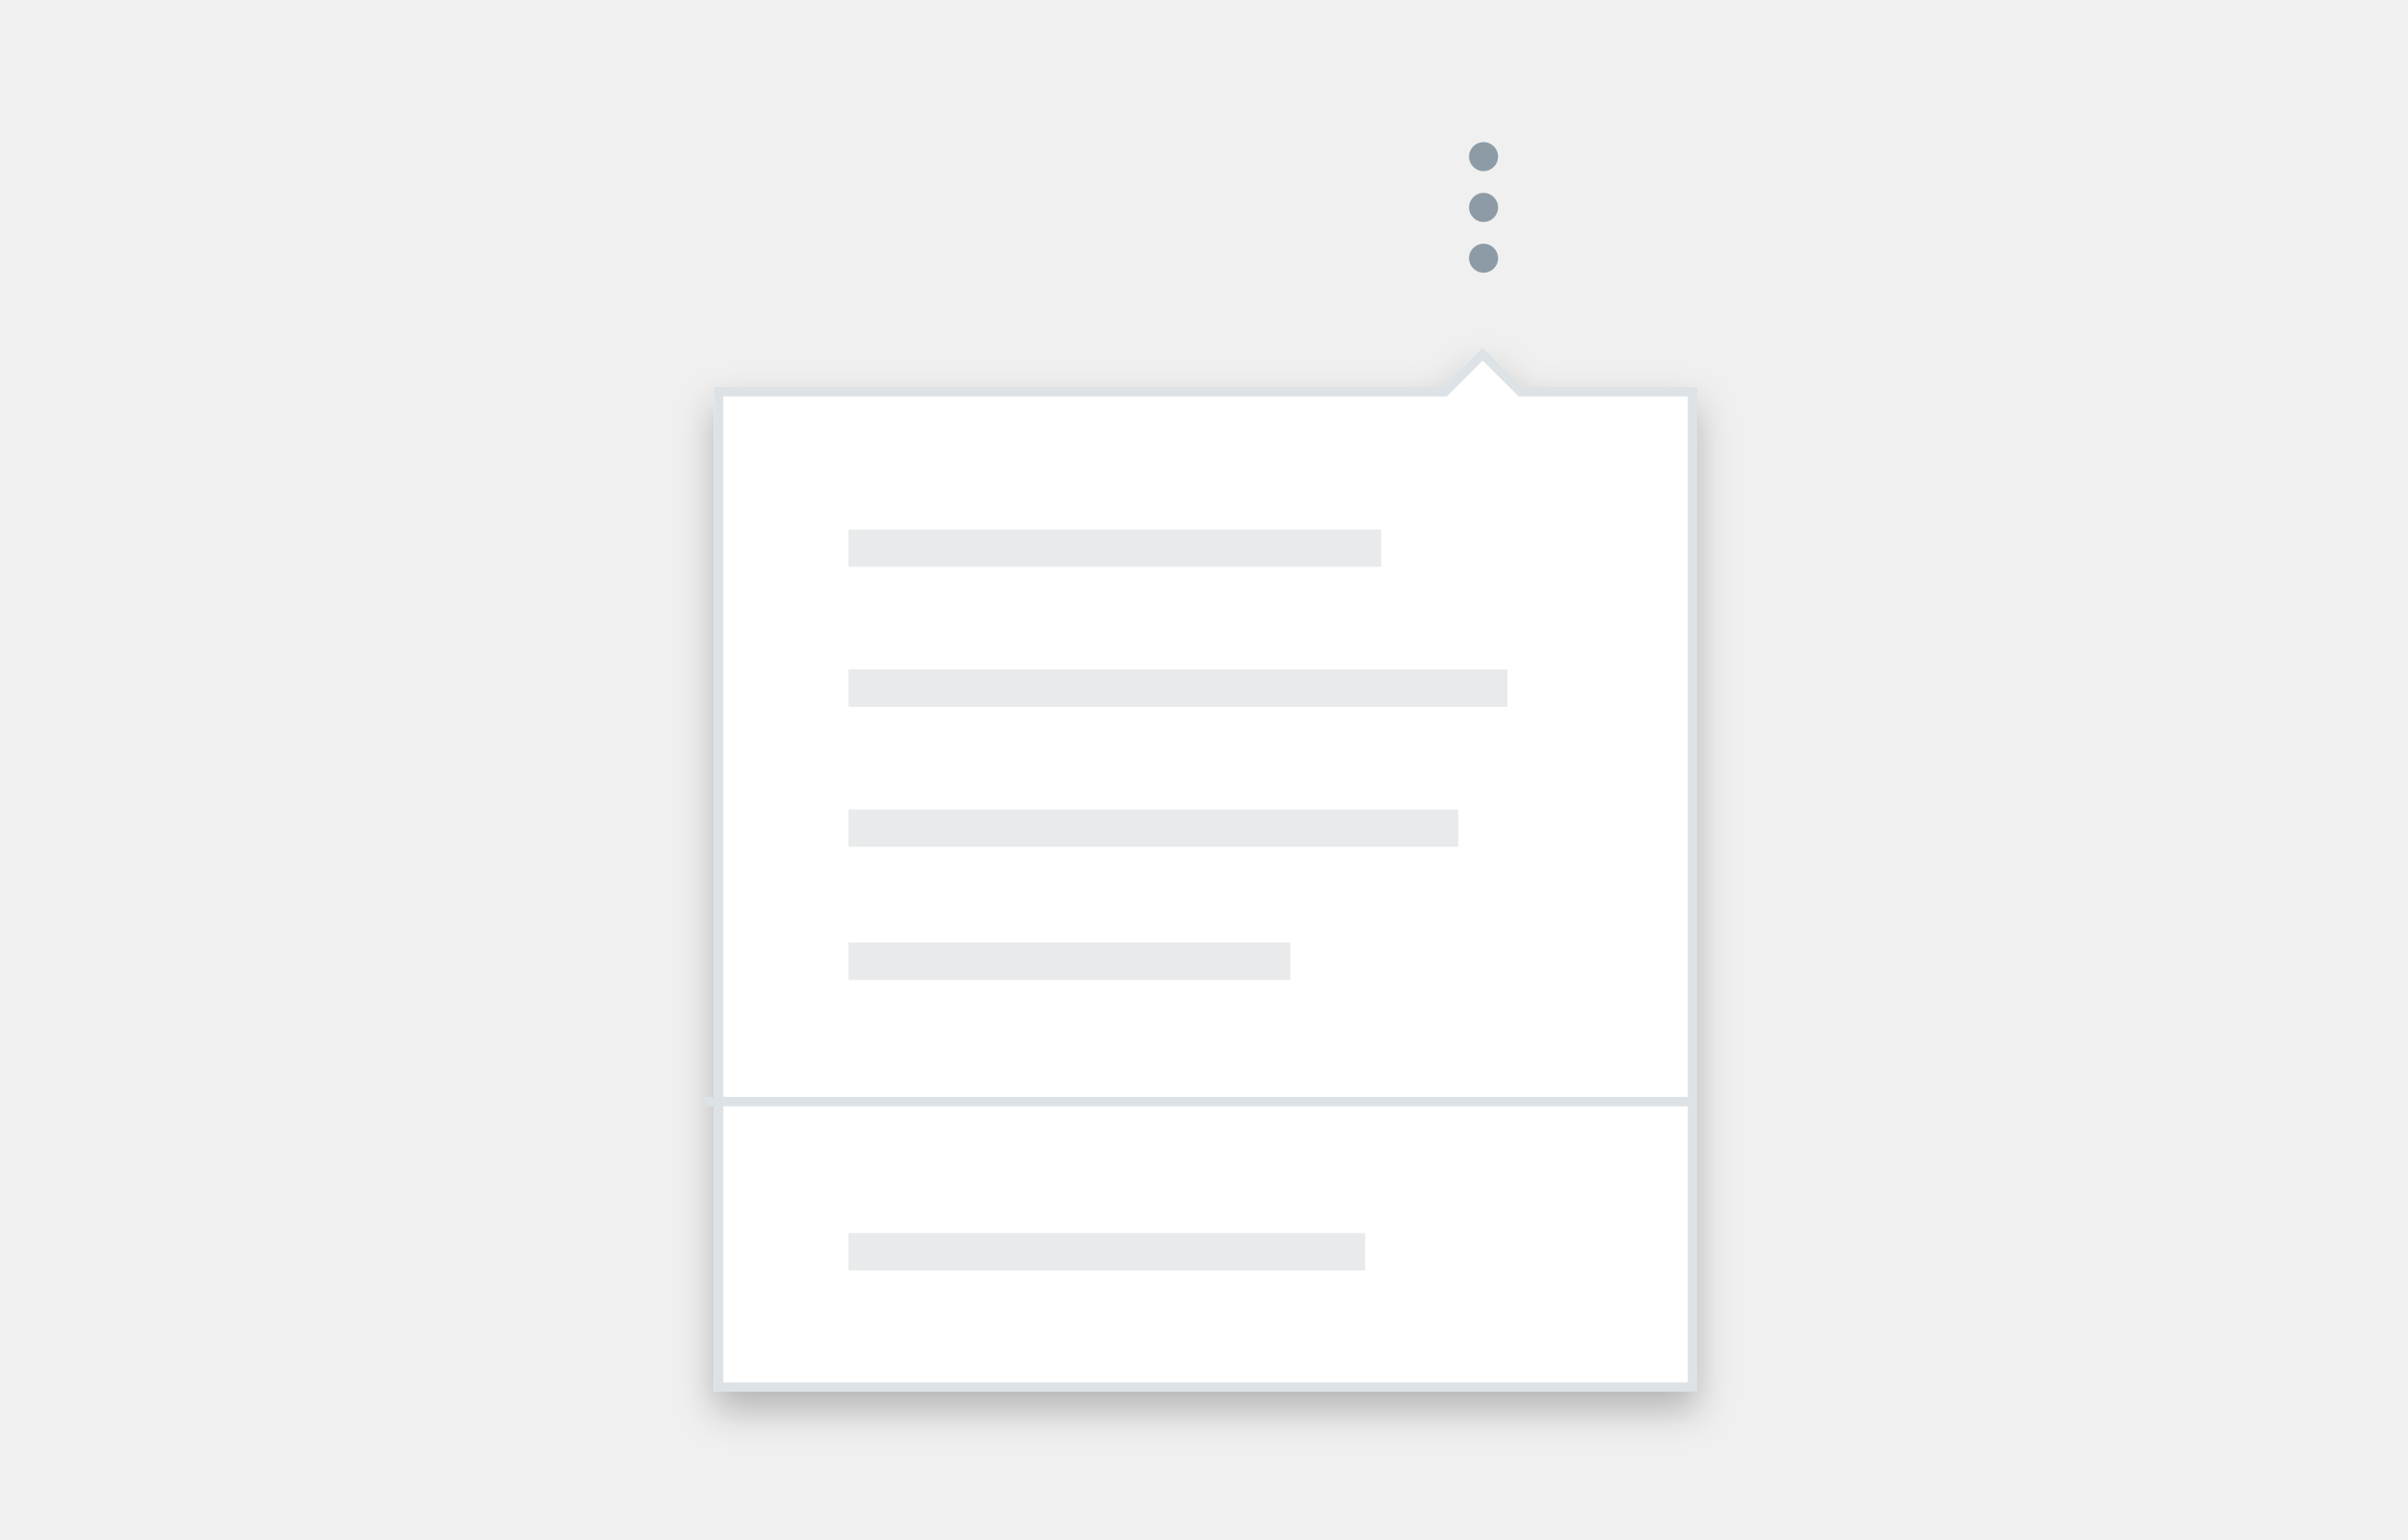
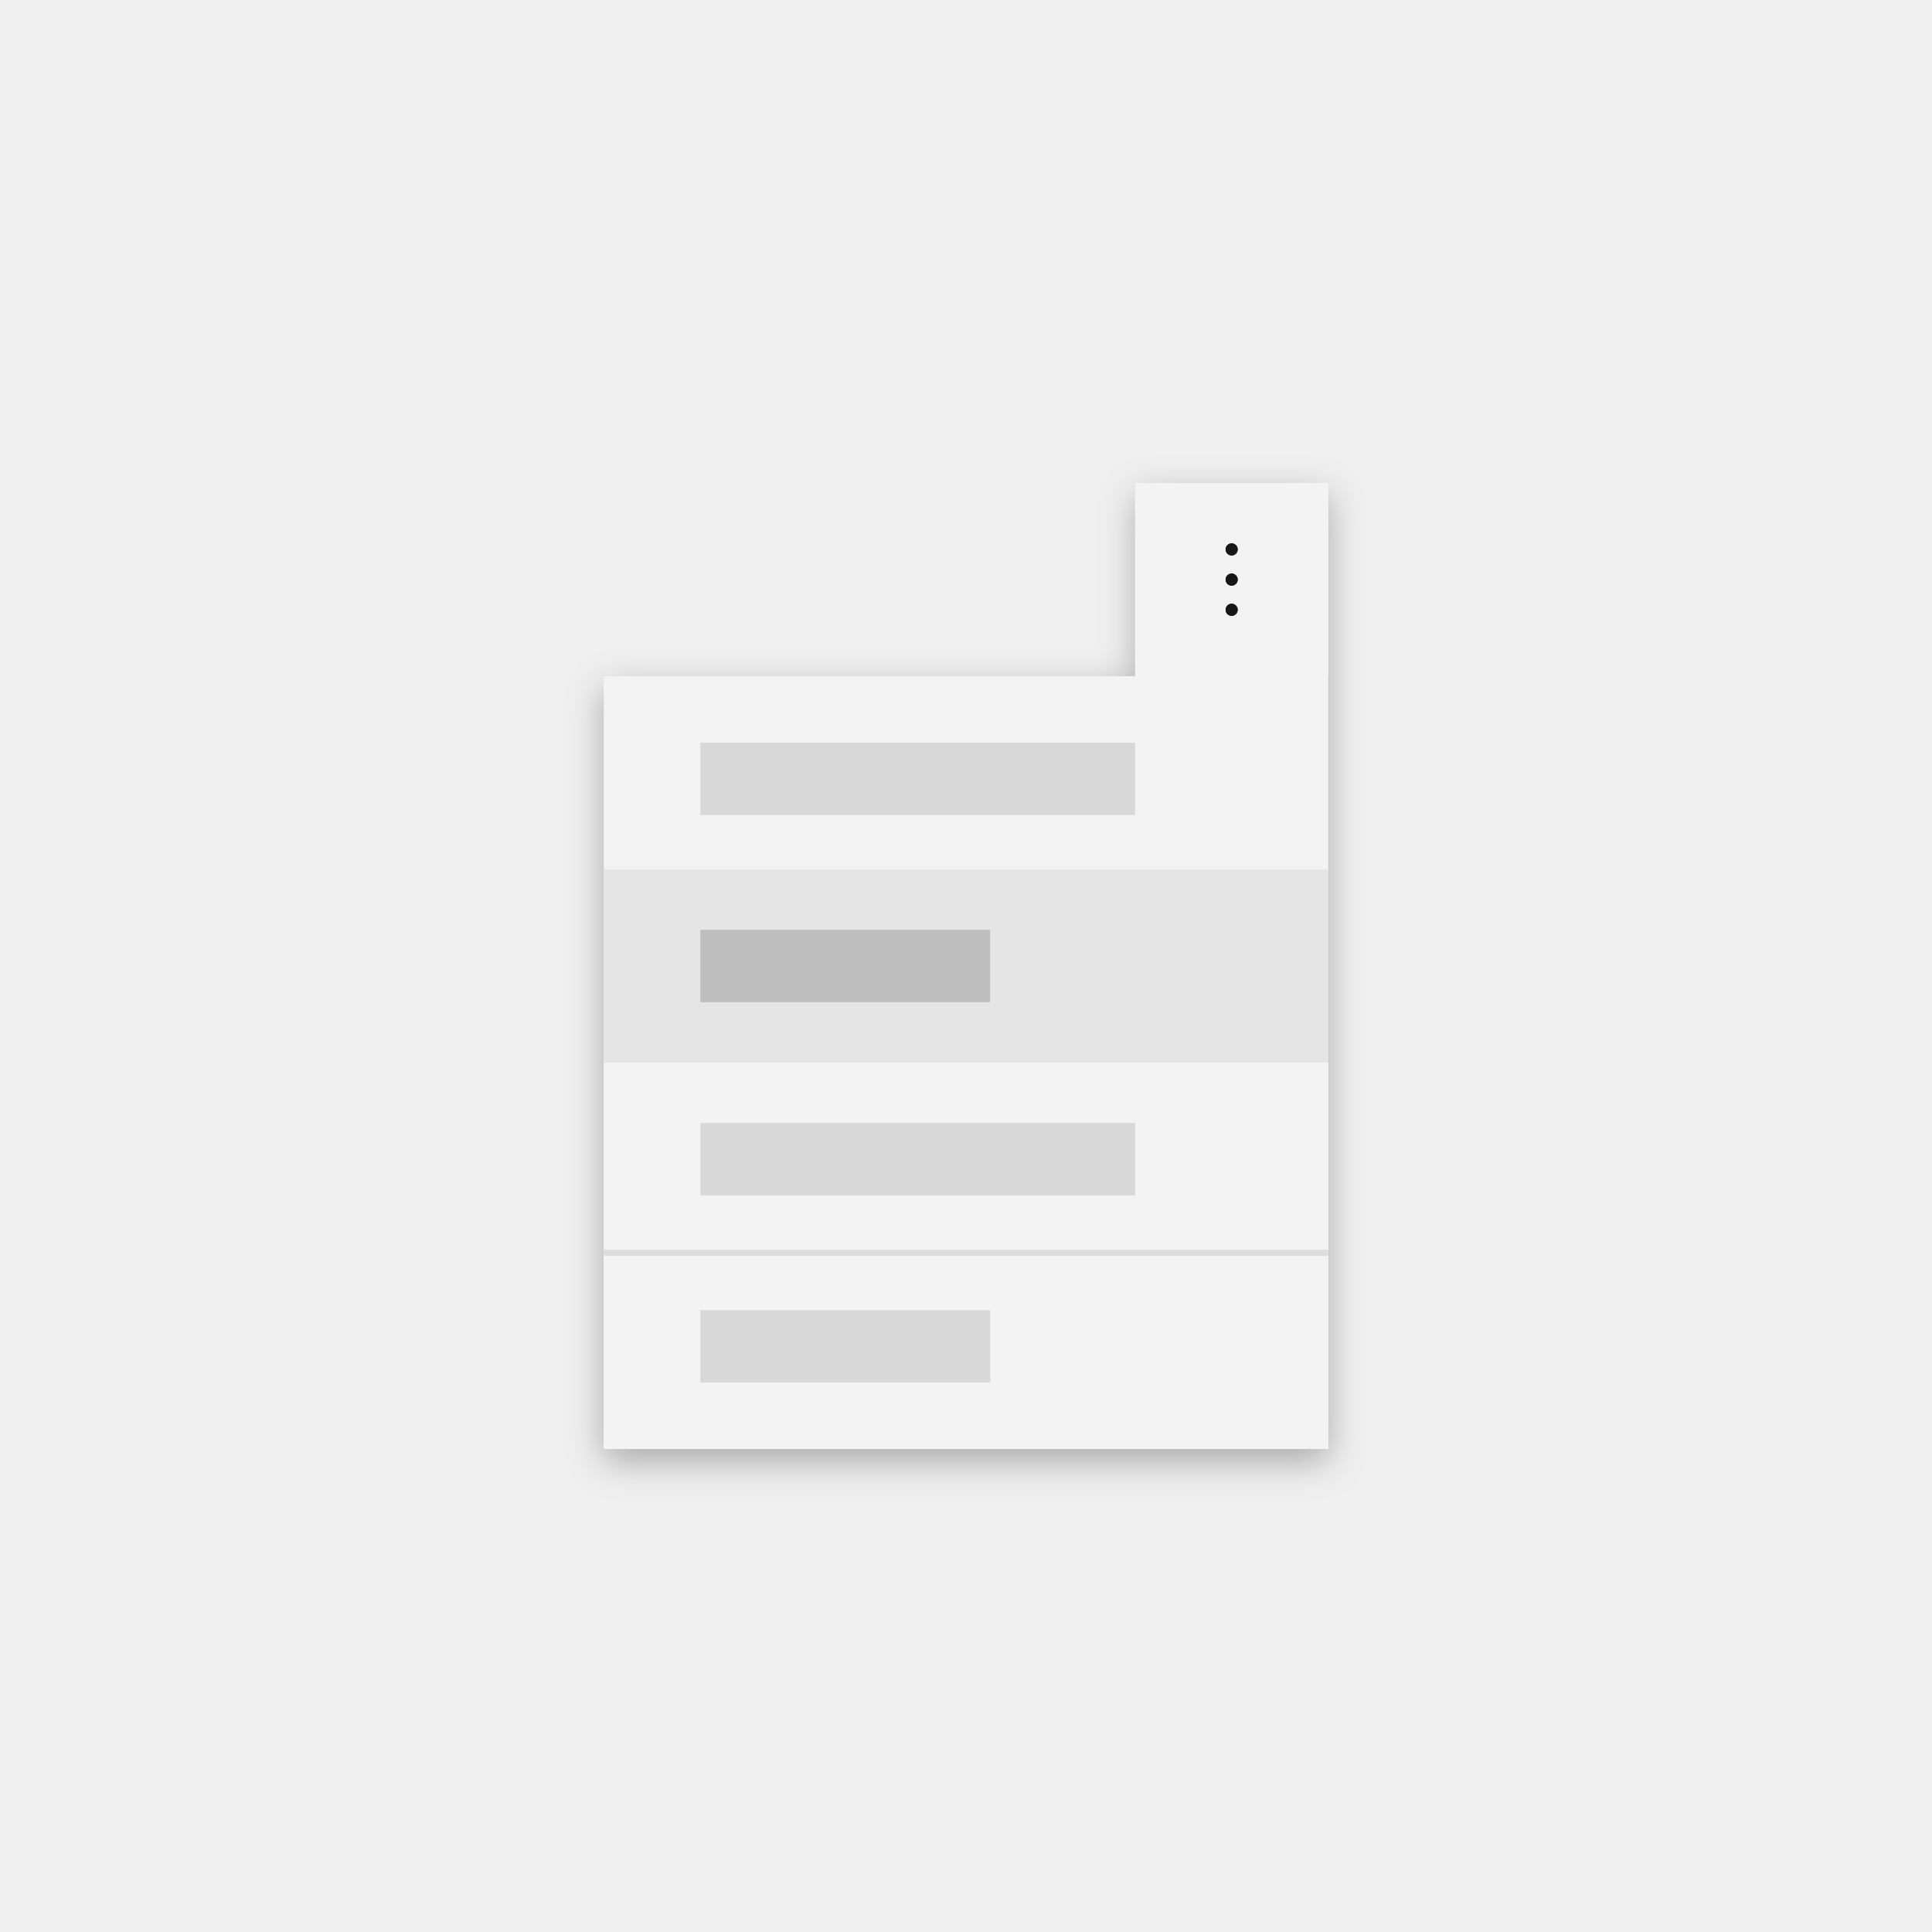
- <svg xmlns="http://www.w3.org/2000/svg" xmlns:xlink="http://www.w3.org/1999/xlink" width="258px" height="165px" viewBox="0 0 258 165" version="1.1">
+ <svg xmlns="http://www.w3.org/2000/svg" xmlns:xlink="http://www.w3.org/1999/xlink" width="320px" height="320px" viewBox="0 0 320 320" version="1.1">
  <defs>
-     <path d="M80.104,26.539 L84.362,22.281 L88.62,26.539 L107.338,26.539 L107.338,134.178 L2,134.178 L2,26.539 L80.104,26.539 Z" id="path-1" />
-     <filter x="-6.6%" y="-4.5%" width="113.3%" height="112.5%" filterUnits="objectBoundingBox" id="filter-2">
+     <polygon id="path-1" points="0 32 88.294 32 88.294 0 120 0 120 32 120 160 0 160" />
+     <filter x="-8.3%" y="-5.0%" width="116.7%" height="112.5%" filterUnits="objectBoundingBox" id="filter-2">
      <feOffset dx="0" dy="2" in="SourceAlpha" result="shadowOffsetOuter1" />
-       <feGaussianBlur stdDeviation="2" in="shadowOffsetOuter1" result="shadowBlurOuter1" />
-       <feColorMatrix values="0 0 0 0 0   0 0 0 0 0   0 0 0 0 0  0 0 0 0.25 0" type="matrix" in="shadowBlurOuter1" />
+       <feGaussianBlur stdDeviation="3" in="shadowOffsetOuter1" result="shadowBlurOuter1" />
+       <feColorMatrix values="0 0 0 0 0   0 0 0 0 0   0 0 0 0 0  0 0 0 0.3 0" type="matrix" in="shadowBlurOuter1" />
    </filter>
+     <path d="M1,2 C1.552,2 2,1.552 2,1 C2,0.448 1.552,0 1,0 C0.448,0 0,0.448 0,1 C0,1.552 0.448,2 1,2 Z M1,7 C1.552,7 2,6.552 2,6 C2,5.448 1.552,5 1,5 C0.448,5 0,5.448 0,6 C0,6.552 0.448,7 1,7 Z M1,12 C1.552,12 2,11.552 2,11 C2,10.448 1.552,10 1,10 C0.448,10 0,10.448 0,11 C0,11.552 0.448,12 1,12 Z" id="path-3" />
  </defs>
-   <g id="Overflow-Menu" stroke="none" stroke-width="1" fill="none" fill-rule="evenodd">
-     <g id="Group-2" transform="translate(74.5, 14.5)">
-       <g id="Group" transform="translate(0, 0.445312)">
-         <g id="Rectangle-222">
-           <use fill="black" fill-opacity="1" filter="url(#filter-2)" xlink:href="#path-1" />
-           <use fill="#FFFFFF" fill-rule="evenodd" xlink:href="#path-1" />
+   <g id="Artboard" stroke="none" stroke-width="1" fill="none" fill-rule="evenodd">
+     <g id="Overflow" transform="translate(100, 80)">
+       <g id="Group-47">
+         <g id="Group-46">
+           <rect id="Rectangle-2-Copy-8" fill="#F3F3F3" x="0" y="32" width="120" height="32" />
+           <g id="Rectangle-2-Copy-17">
+             <use fill="black" fill-opacity="1" filter="url(#filter-2)" xlink:href="#path-1" />
+             <use fill="#F3F3F3" fill-rule="evenodd" xlink:href="#path-1" />
+           </g>
+           <rect id="Rectangle-2-Copy-18" fill="#F3F3F3" x="88" y="0" width="32" height="32" />
+           <rect id="Rectangle-2-Copy-19" fill="#DCDCDC" opacity="0.6" x="0" y="64" width="120" height="32" />
+           <rect id="Rectangle-3-Copy-33" fill="#BEBEBE" x="16" y="74" width="48" height="12" />
+           <rect id="Rectangle-2-Copy-20" fill="#F3F3F3" x="0" y="96" width="120" height="32" />
+           <rect id="Rectangle-2-Copy-21" fill="#F3F3F3" x="0" y="128" width="120" height="32" />
+           <g id="icon/navigation/overflow-menu/16" transform="translate(96, 8)">
+             <g id="overflow--menu" stroke-width="1" fill-rule="evenodd" transform="translate(7, 2)">
+               <mask id="mask-4" fill="white">
+                 <use xlink:href="#path-3" />
+               </mask>
+               <use id="Mask" fill="#000000" fill-rule="nonzero" xlink:href="#path-3" />
+               <g id="color/gray/100" mask="url(#mask-4)" fill="#171717">
+                 <g transform="translate(-7, -2)">
+                   <rect x="0" y="0" width="40" height="40" />
+                 </g>
+               </g>
+             </g>
+             <rect id="transparent-rectangle" x="0" y="0" width="16" height="16" />
+           </g>
+           <rect id="Rectangle-2-Copy-22" fill="#DCDCDC" x="0" y="127" width="120" height="1" />
+           <rect id="Rectangle-3-Copy-32" fill="#D8D8D8" x="16" y="43" width="72" height="12" />
+           <rect id="Rectangle-3-Copy-34" fill="#D8D8D8" x="16" y="106" width="72" height="12" />
+           <rect id="Rectangle-3-Copy-35" fill="#D8D8D8" x="16" y="137" width="48" height="12" />
        </g>
-         <path d="M3,27.539 L3,133.178 L106.338,133.178 L106.338,27.539 L88.206,27.539 L84.362,23.695 L80.518,27.539 L3,27.539 Z M84.362,22.281 L88.62,26.539 L107.338,26.539 L107.338,134.178 L2,134.178 L2,26.539 L80.104,26.539 L84.362,22.281 Z" id="Rectangle-222" fill="#DDE2E6" fill-rule="nonzero" />
-         <polygon id="Line" fill="#DDE2E6" fill-rule="nonzero" points="1.472 103.597 106.472 103.597 106.972 103.597 106.972 102.597 0.972 102.597 0.972 103.597" />
-         <g id="overflow-menu-icon---20px" transform="translate(84.45372, 7.28096) rotate(-270) translate(-84.45372, -7.28096) translate(77.45372, 5.725404)" fill="#8C9BA5">
-           <path d="M1.556,3.111 C2.415,3.111 3.111,2.415 3.111,1.556 C3.111,0.696 2.415,0 1.556,0 C0.696,0 0,0.696 0,1.556 C0,2.415 0.696,3.111 1.556,3.111 Z" id="Oval" />
-           <circle id="Oval" cx="7" cy="1.556" r="1.556" />
-           <circle id="Oval" cx="12.444" cy="1.556" r="1.556" />
-         </g>
-         <rect id="Rectangle-5" fill-opacity="0.1" fill="#152935" x="16.392" y="41.788" width="57.093" height="4" />
-         <rect id="Rectangle-5" fill-opacity="0.1" fill="#152935" x="16.392" y="56.788" width="70.617" height="4" />
-         <rect id="Rectangle-5" fill-opacity="0.1" fill="#152935" x="16.392" y="71.788" width="65.36" height="4" />
-         <rect id="Rectangle-5" fill-opacity="0.1" fill="#152935" x="16.392" y="86.047" width="47.36" height="4" />
-         <rect id="Rectangle-5" fill-opacity="0.1" fill="#152935" x="16.392" y="117.178" width="55.37" height="4" />
      </g>
    </g>
  </g>
</svg>
